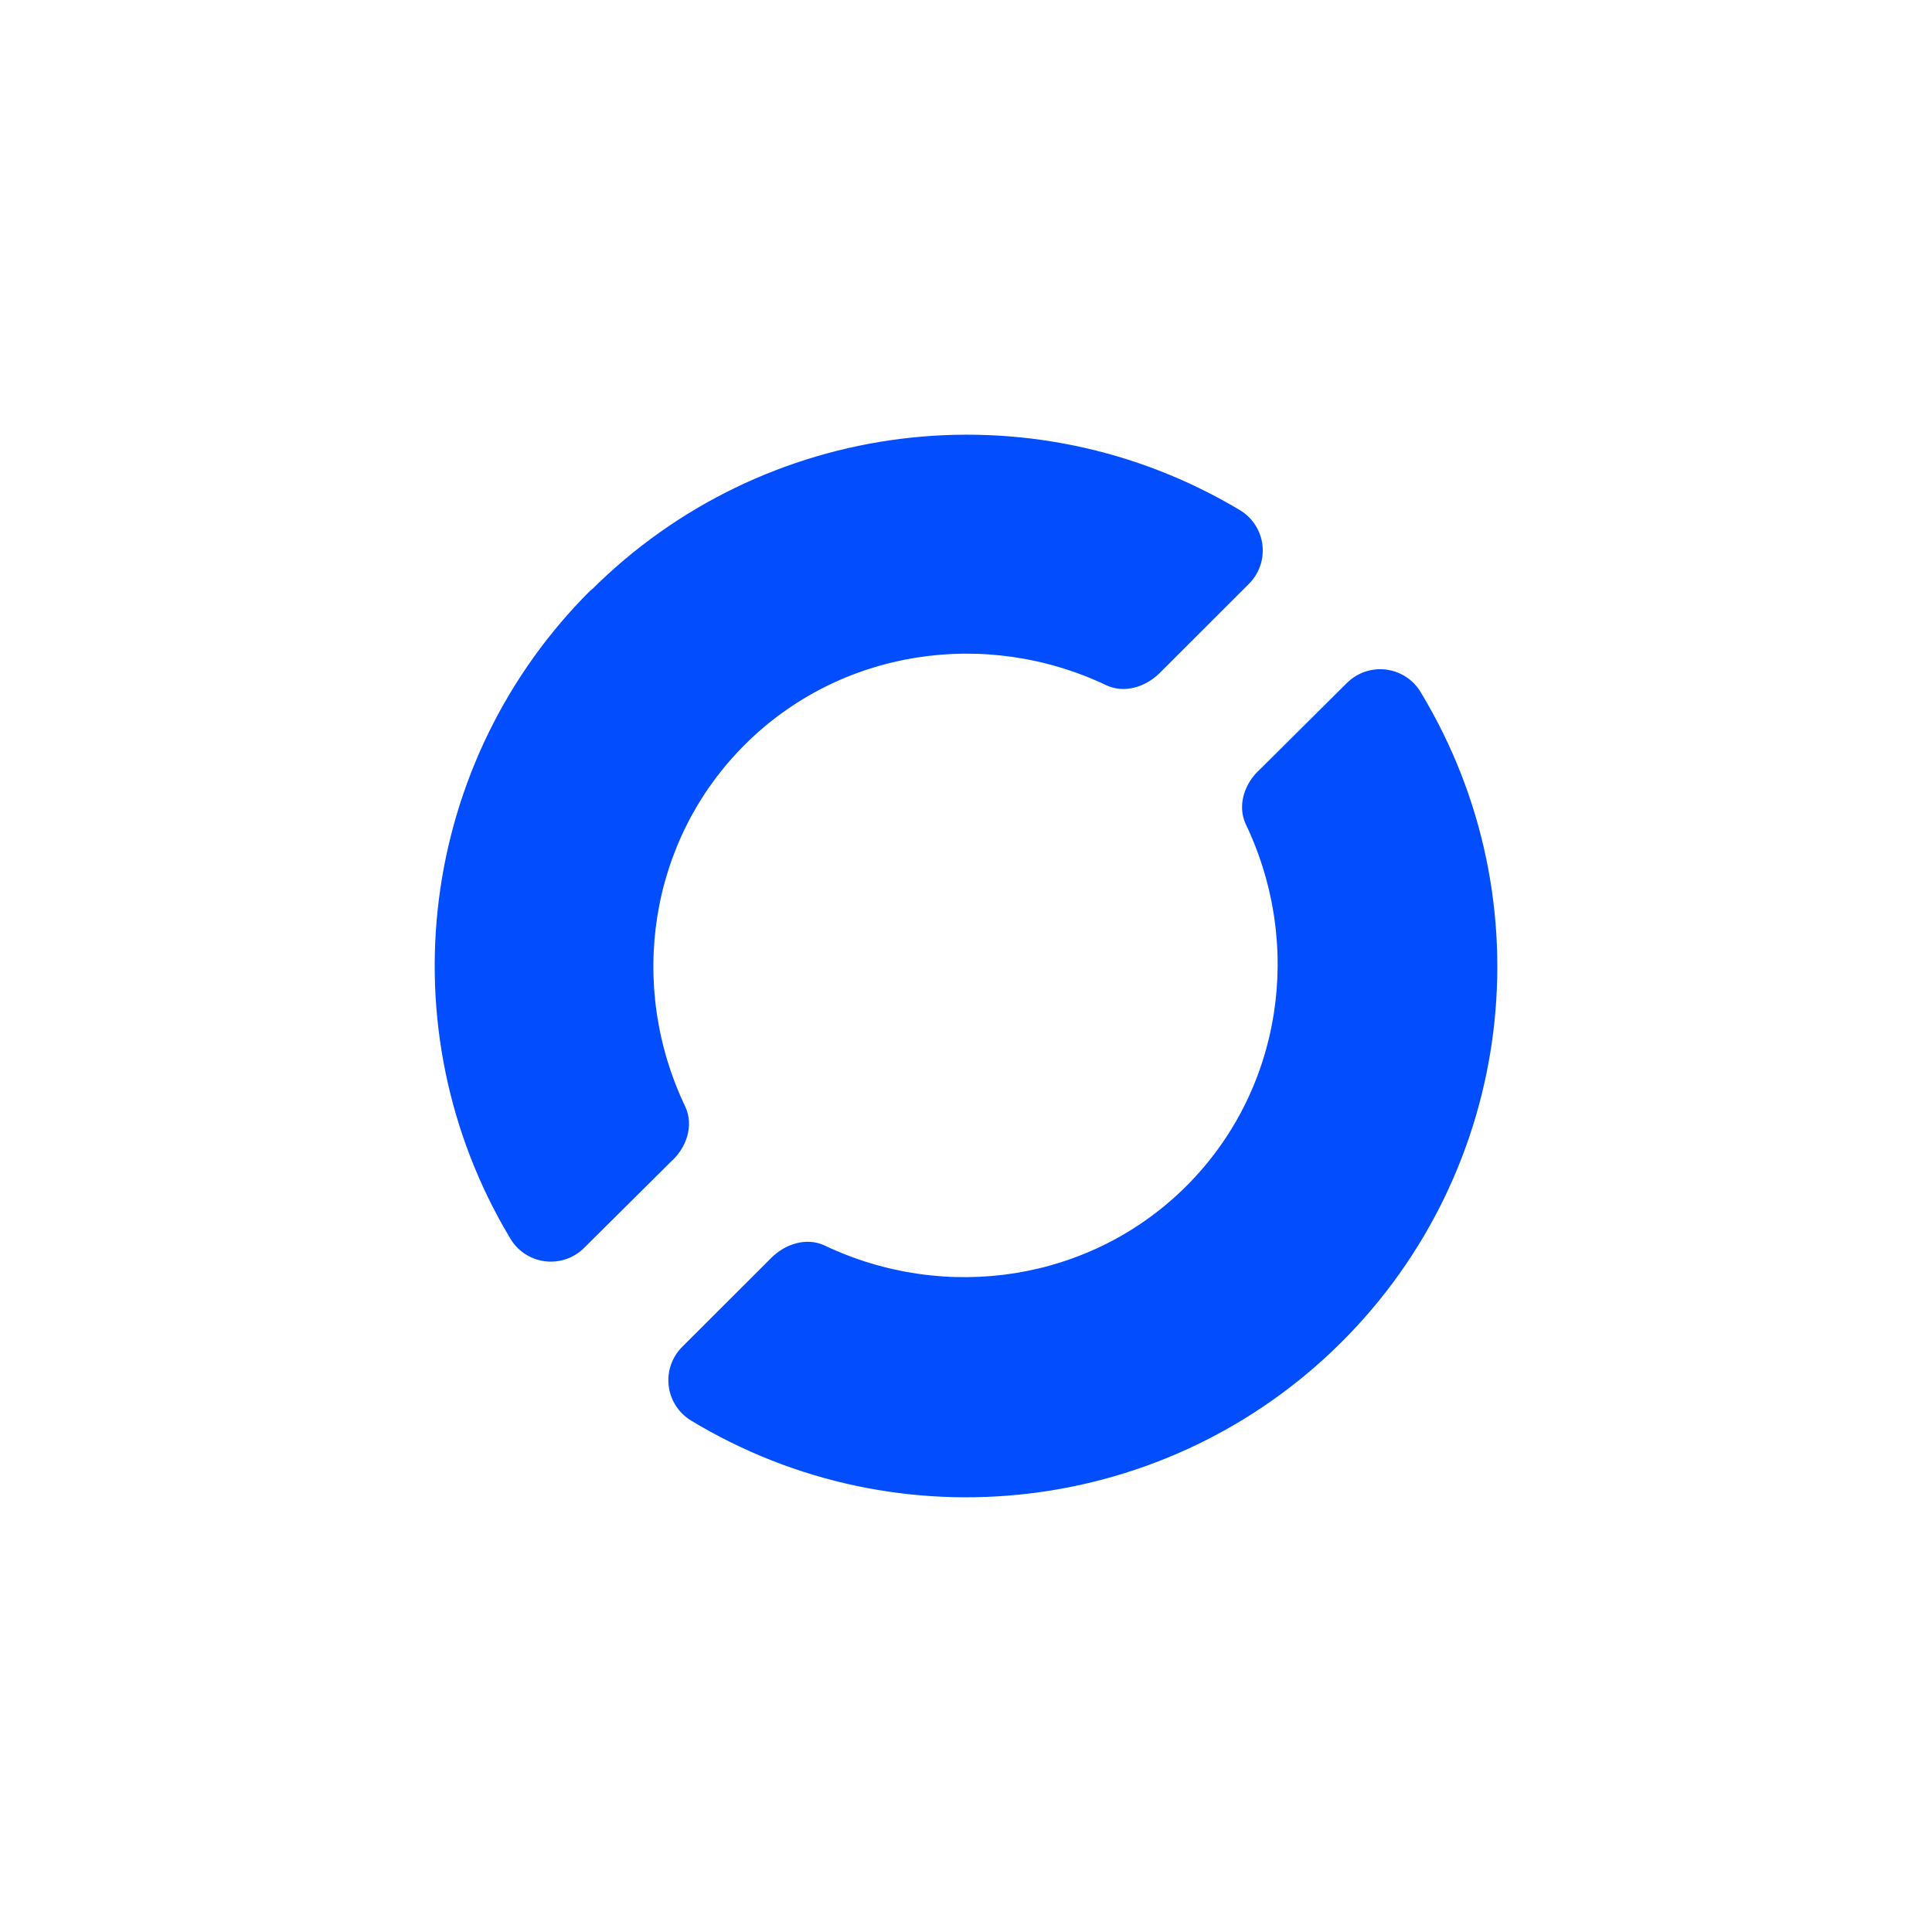
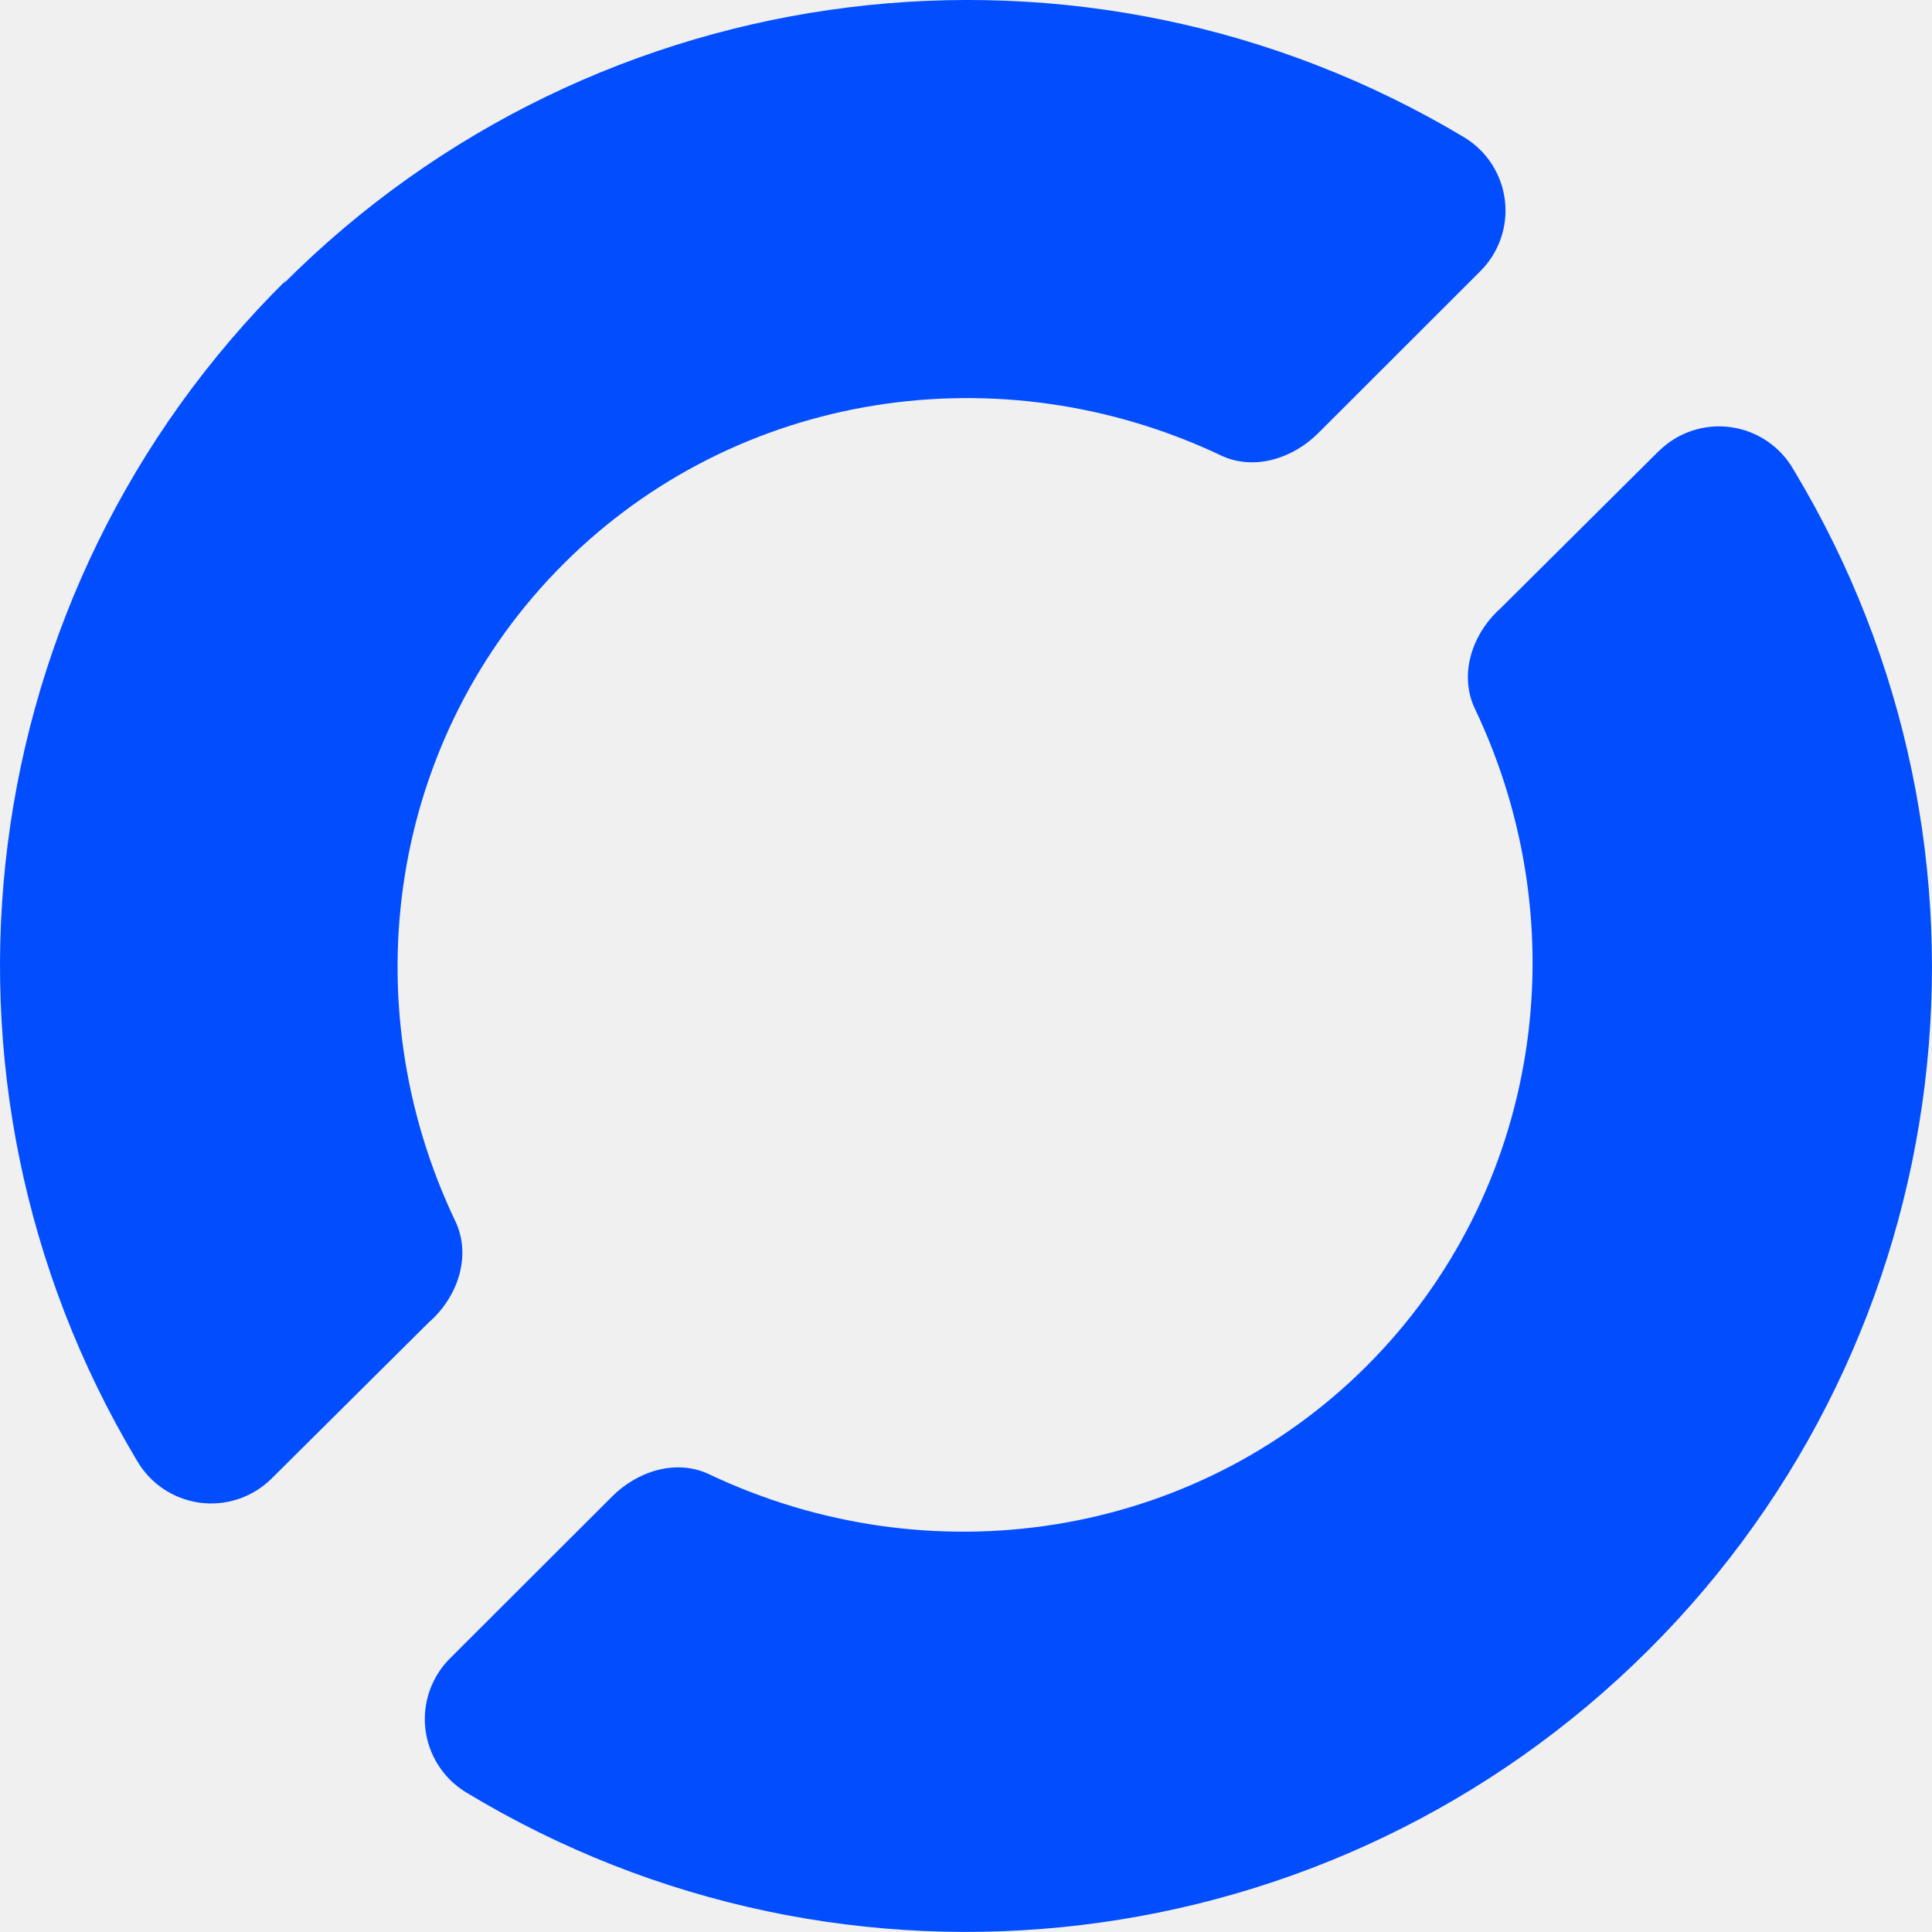
- <svg xmlns="http://www.w3.org/2000/svg" viewBox="0 0 40 40">
-   <rect width="40" height="40" fill="#fff" />
-   <path transform="translate(9 9) scale(.9167)" fill="#024EFF" d="m20.608 5.601-1.971 1.959c-.347.311-.515.811-.32 1.234 1.313 2.747.814 6.022-1.34 8.175-2.155 2.152-5.434 2.649-8.184 1.337-.405-.182-.881-.028-1.193.288l-2.003 2a1.065 1.065 0 0 0 .192 1.671 12.005 12.005 0 0 0 14.686-1.765A11.973 11.973 0 0 0 22.281 5.836a1.065 1.065 0 0 0-1.673-.234zM3.561 3.474A11.972 11.972 0 0 0 1.697 18.137a1.065 1.065 0 0 0 1.673.234L5.33 16.424c.355-.31.528-.816.331-1.244-1.314-2.747-.816-6.022 1.339-8.175C9.155 4.852 12.435 4.354 15.185 5.666c.401.179.87.03 1.182-.277l2.014-2.012a1.063 1.063 0 0 0-.192-1.671A12.008 12.008 0 0 0 3.519 3.527z" />
+ <svg xmlns="http://www.w3.org/2000/svg" viewBox="0 0 24 24">
+   <path fill="#024EFF" d="m20.608 5.601-1.971 1.959c-.347.311-.515.811-.32 1.234 1.313 2.747.814 6.022-1.34 8.175-2.155 2.152-5.434 2.649-8.184 1.337-.405-.182-.881-.028-1.193.288l-2.003 2a1.065 1.065 0 0 0 .192 1.671 12.005 12.005 0 0 0 14.686-1.765A11.973 11.973 0 0 0 22.281 5.836a1.065 1.065 0 0 0-1.673-.234zM3.561 3.474A11.972 11.972 0 0 0 1.697 18.137a1.065 1.065 0 0 0 1.673.234L5.33 16.424c.355-.31.528-.816.331-1.244-1.314-2.747-.816-6.022 1.339-8.175C9.155 4.852 12.435 4.354 15.185 5.666c.401.179.87.03 1.182-.277l2.014-2.012a1.063 1.063 0 0 0-.192-1.671A12.008 12.008 0 0 0 3.519 3.527z" />
</svg>
